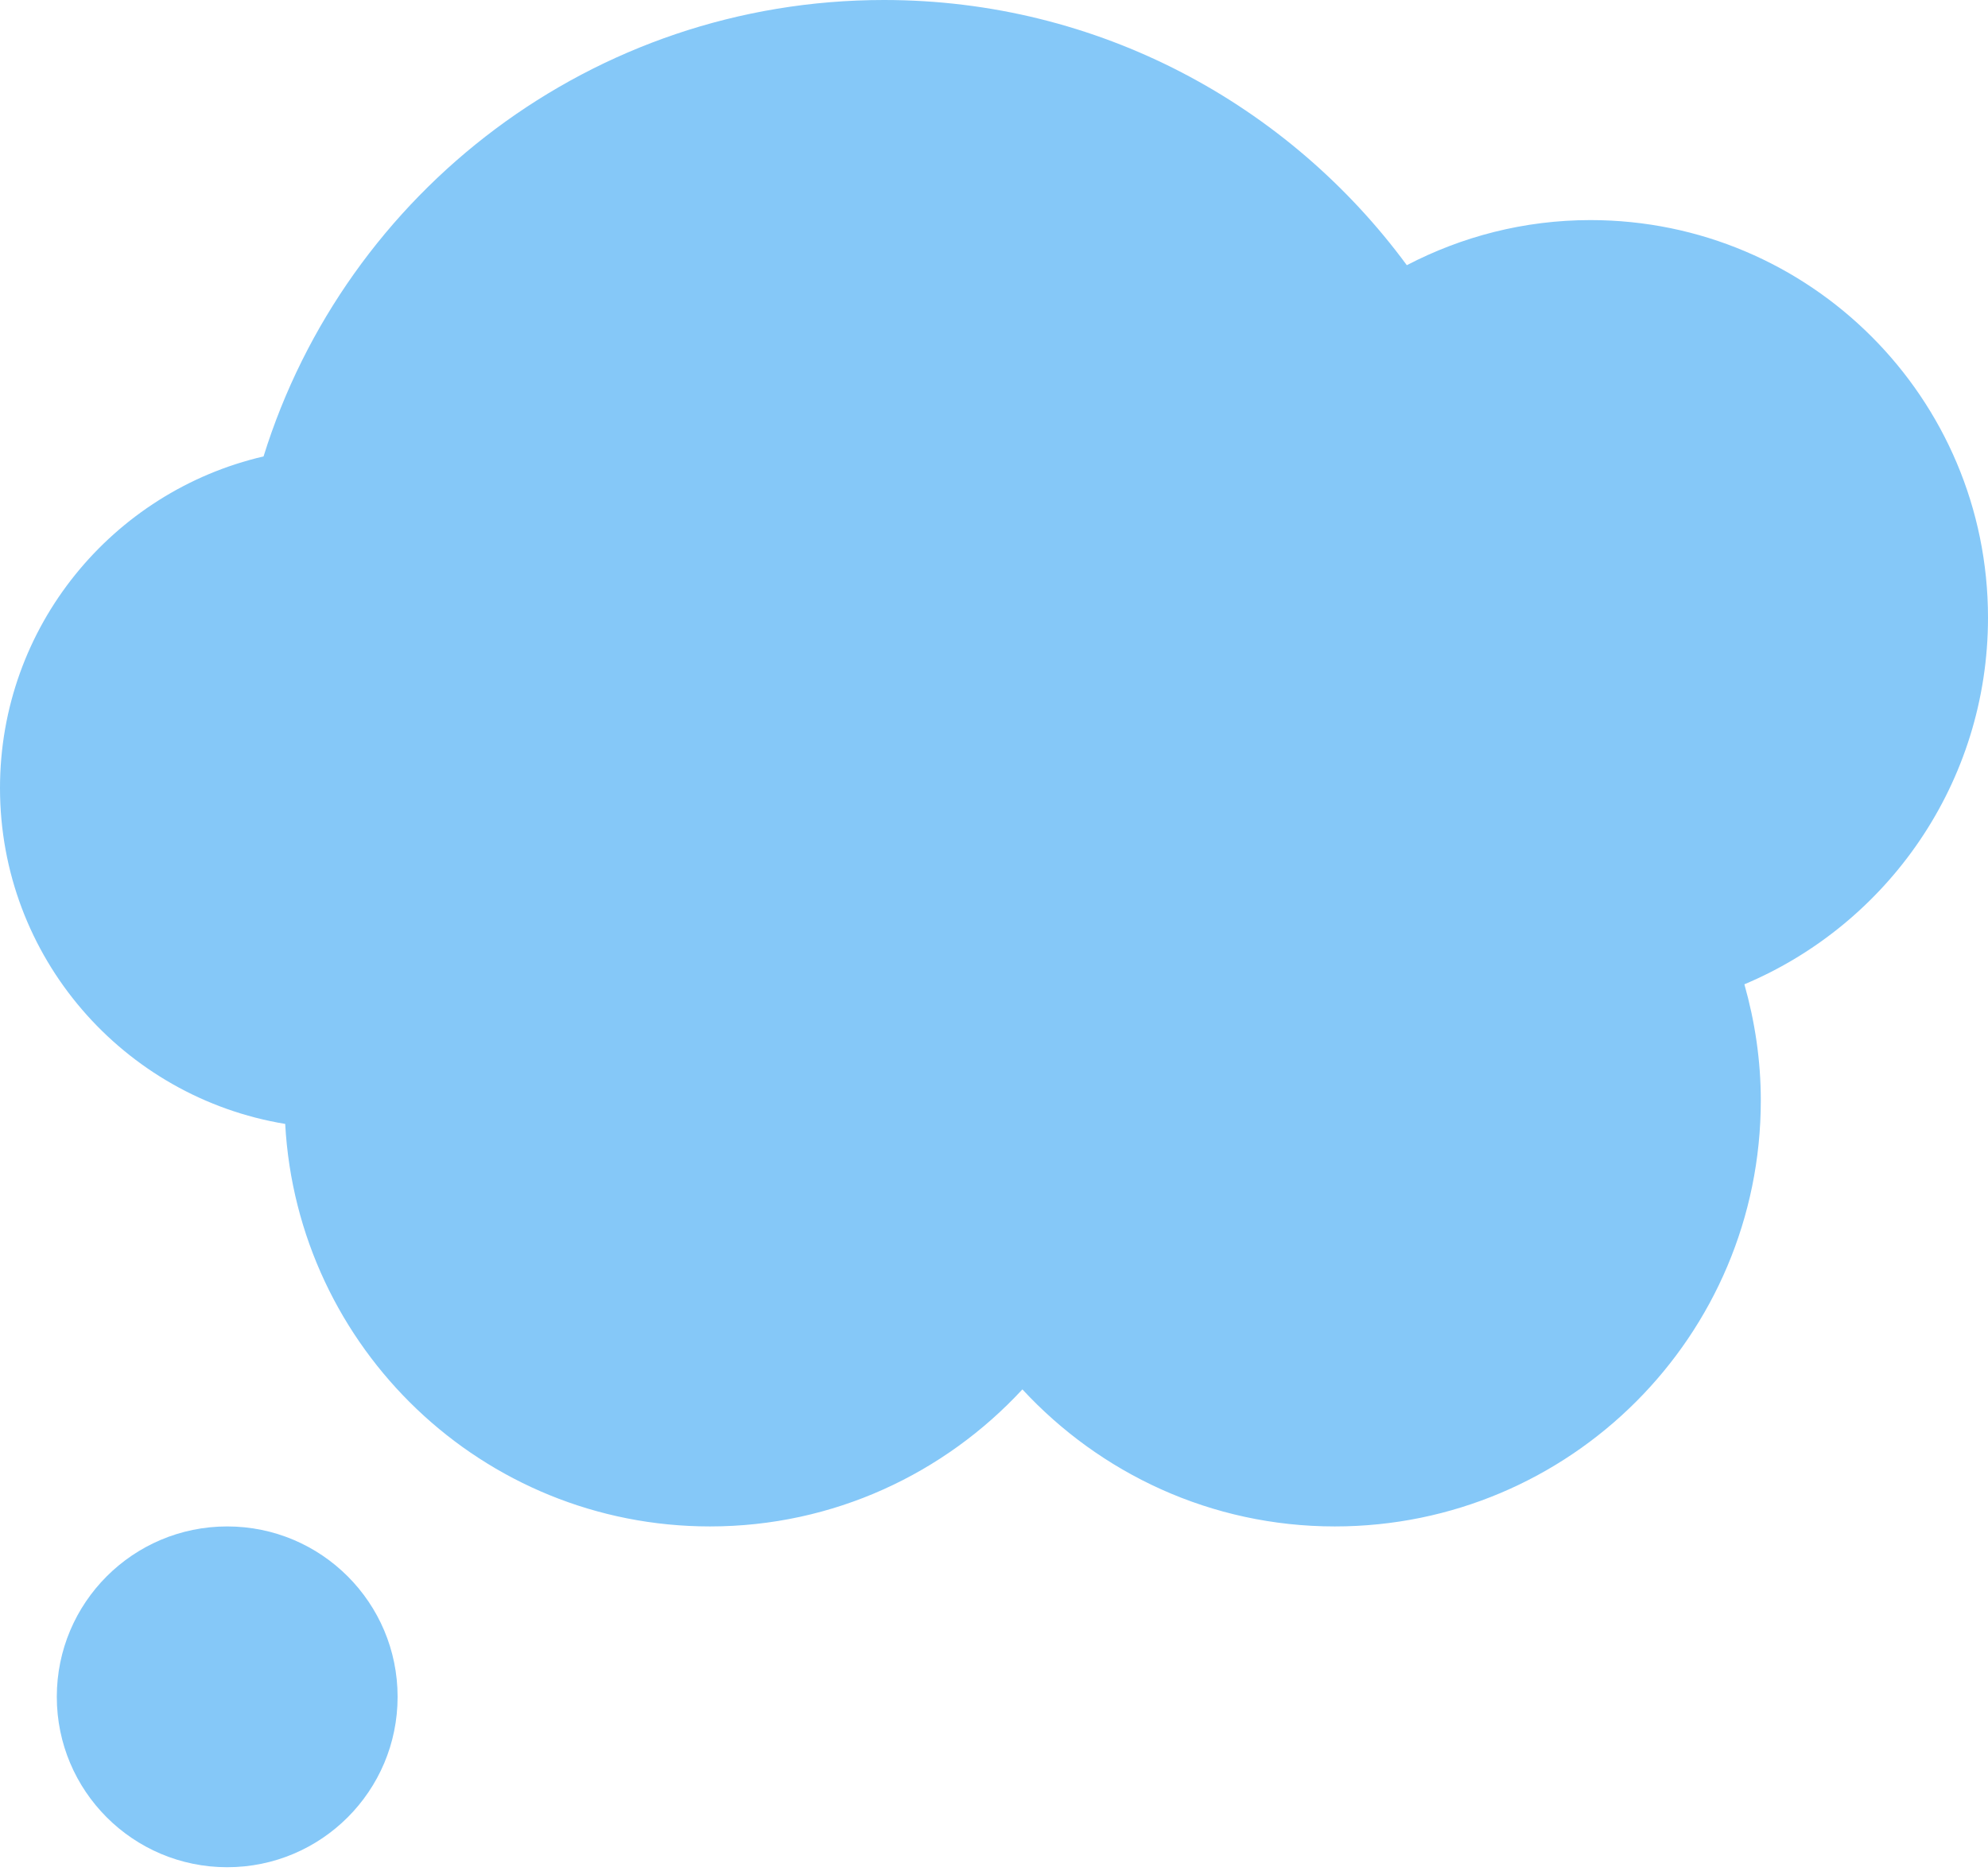
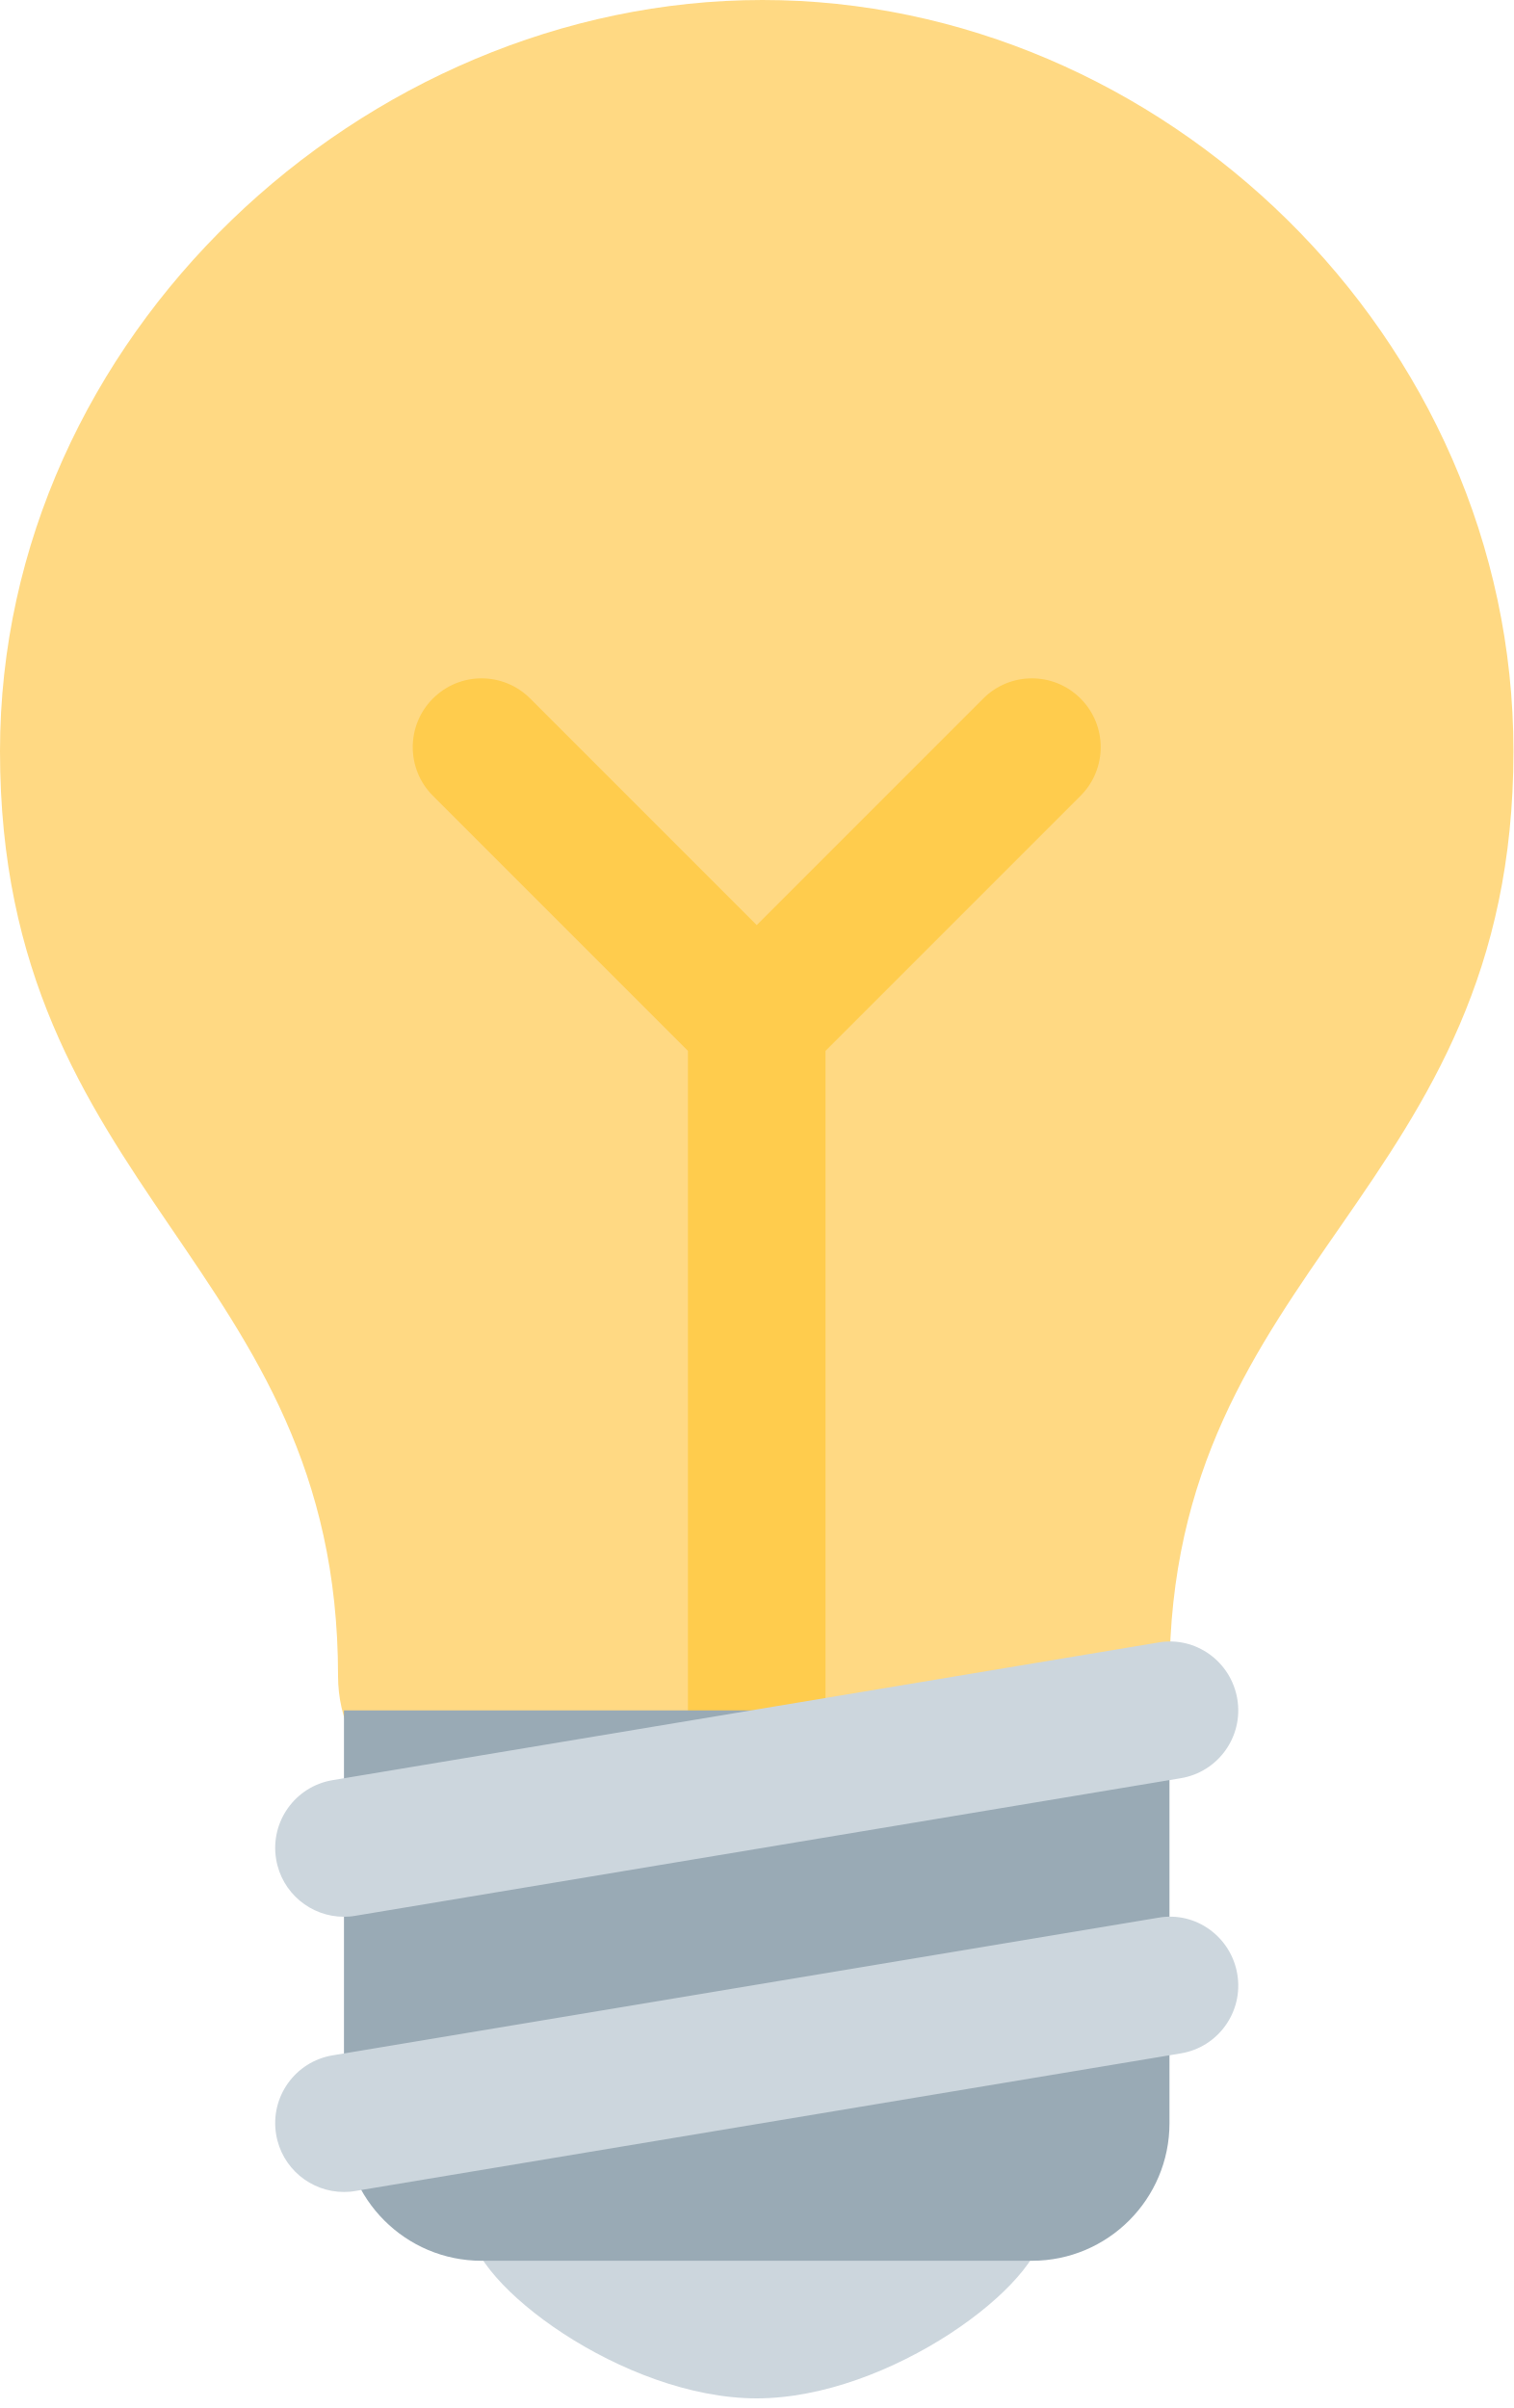
- <svg xmlns="http://www.w3.org/2000/svg" width="35" height="33" viewBox="0 0 35 33" fill="none">
-   <path d="M35 10.875C35 7.009 31.866 3.875 28 3.875C26.833 3.875 25.735 4.165 24.768 4.669C22.686 1.842 19.343 0 15.563 0C10.431 0 6.088 3.38 4.64 8.036C1.982 8.653 0 11.03 0 13.875C0 16.854 2.174 19.32 5.021 19.788C5.237 23.737 8.498 26.875 12.5 26.875C14.676 26.875 16.63 25.942 18 24.462C19.37 25.942 21.323 26.875 23.5 26.875C27.643 26.875 31 23.518 31 19.375C31 18.665 30.895 17.981 30.711 17.33C33.23 16.271 35 13.78 35 10.875Z" fill="#85C8F8" />
-   <path d="M4 32.875C5.657 32.875 7 31.532 7 29.875C7 28.218 5.657 26.875 4 26.875C2.343 26.875 1 28.218 1 29.875C1 31.532 2.343 32.875 4 32.875Z" fill="#85C8F8" />
+ <svg xmlns="http://www.w3.org/2000/svg" width="22" height="35" viewBox="0 0 22 35" fill="none">
+   <path d="M22 10.92C22 17.359 17 18.359 17 24.36C17 27.458 13.877 27.719 11.5 27.719C9.447 27.719 4.914 26.94 4.914 24.358C4.914 18.36 0 17.36 0 10.92C0 4.889 5.285 0 11.083 0C16.883 0 22 4.889 22 10.92Z" fill="#FFD983" />
+   <path d="M15.167 32.36C15.167 33.188 12.933 34.86 11 34.86C9.067 34.86 6.833 33.188 6.833 32.36C6.833 31.532 9.066 31.86 11 31.86C12.933 31.86 15.167 31.532 15.167 32.36Z" fill="#CCD6DD" />
+   <path d="M15.707 10.153C15.316 9.762 14.684 9.762 14.293 10.153L11 13.446L7.707 10.153C7.316 9.762 6.684 9.762 6.293 10.153C5.902 10.544 5.902 11.176 6.293 11.567L10 15.274V25.86C10 26.413 10.448 26.86 11 26.86C11.552 26.86 12 26.413 12 25.86V15.274L15.707 11.567C16.098 11.176 16.098 10.544 15.707 10.153Z" fill="#FFCC4D" />
+   <path d="M17 30.86C17 31.964 16.104 32.86 15 32.86H7C5.896 32.86 5 31.964 5 30.86V24.86H17V30.86Z" fill="#99AAB5" />
+   <path d="M4.999 31.86C4.519 31.86 4.095 31.513 4.014 31.024C3.923 30.48 4.291 29.964 4.836 29.874L16.836 27.874C17.38 27.776 17.896 28.151 17.986 28.696C18.077 29.24 17.709 29.756 17.164 29.846L5.164 31.846C5.109 31.856 5.053 31.86 4.999 31.86ZM4.999 27.86C4.519 27.86 4.095 27.513 4.014 27.024C3.923 26.48 4.291 25.964 4.836 25.874L16.836 23.874C17.38 23.777 17.896 24.151 17.986 24.696C18.077 25.24 17.709 25.756 17.164 25.846L5.164 27.846C5.109 27.856 5.053 27.86 4.999 27.86Z" fill="#CCD6DD" />
</svg>
